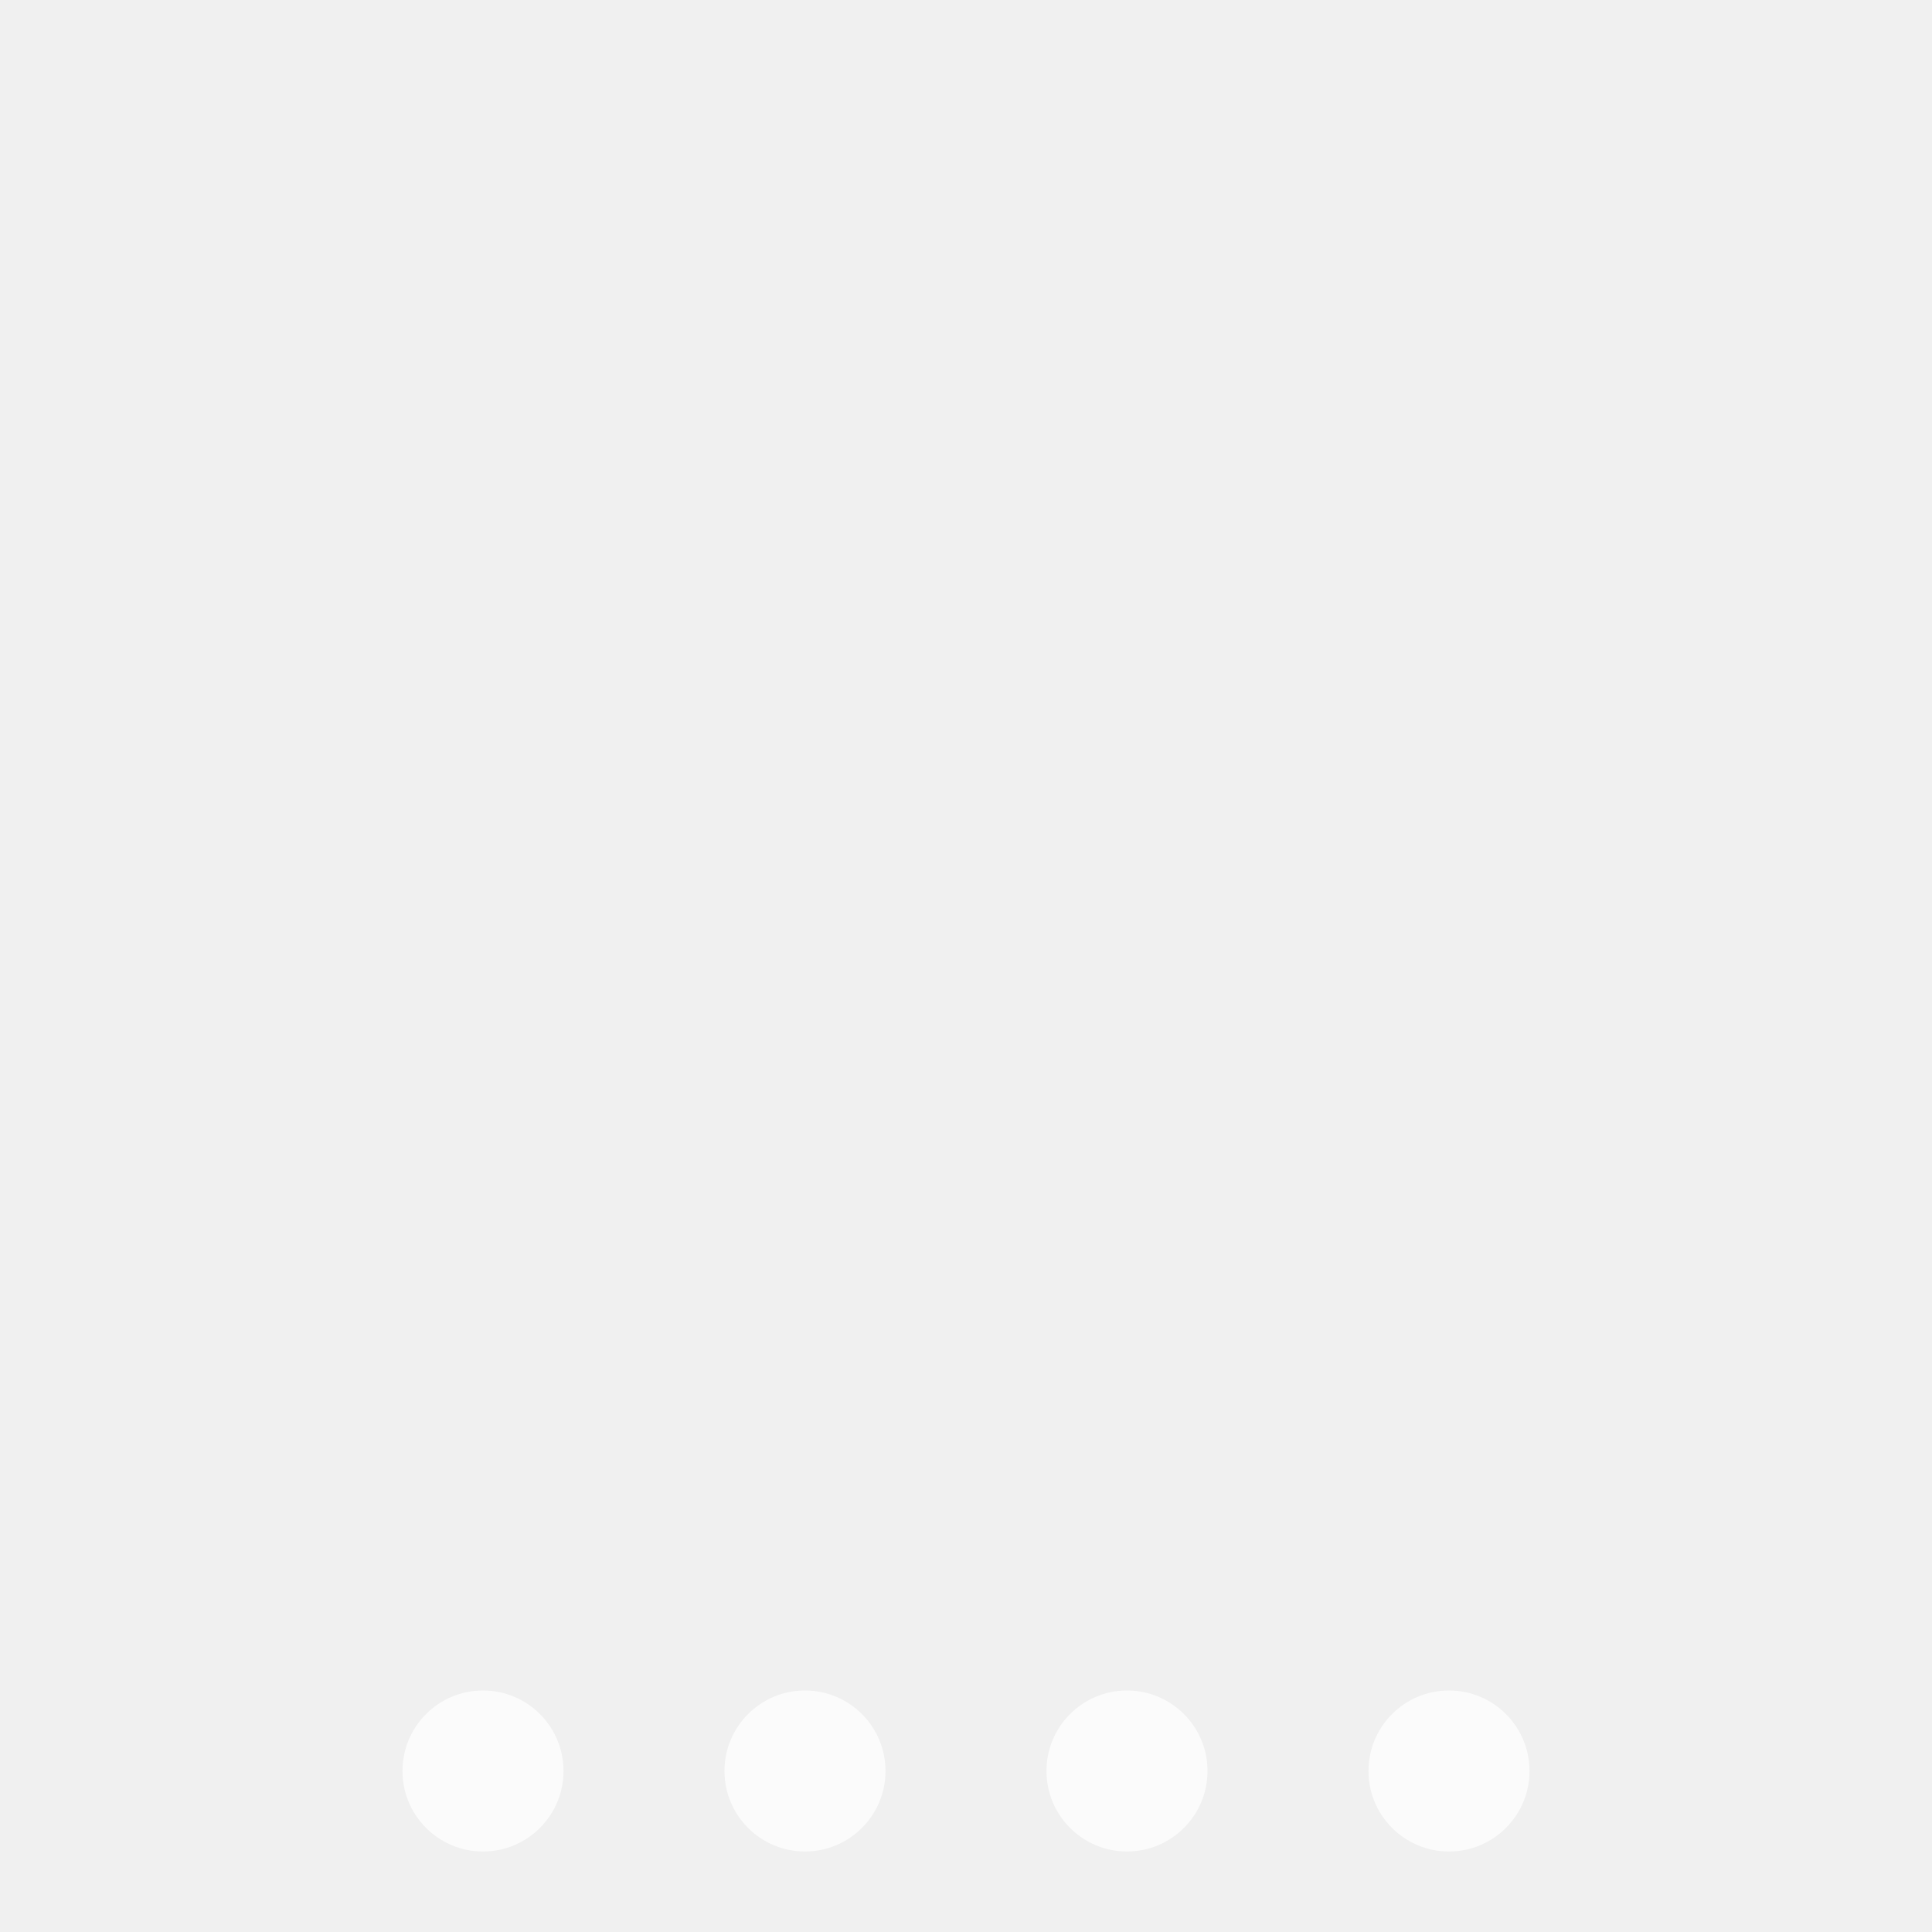
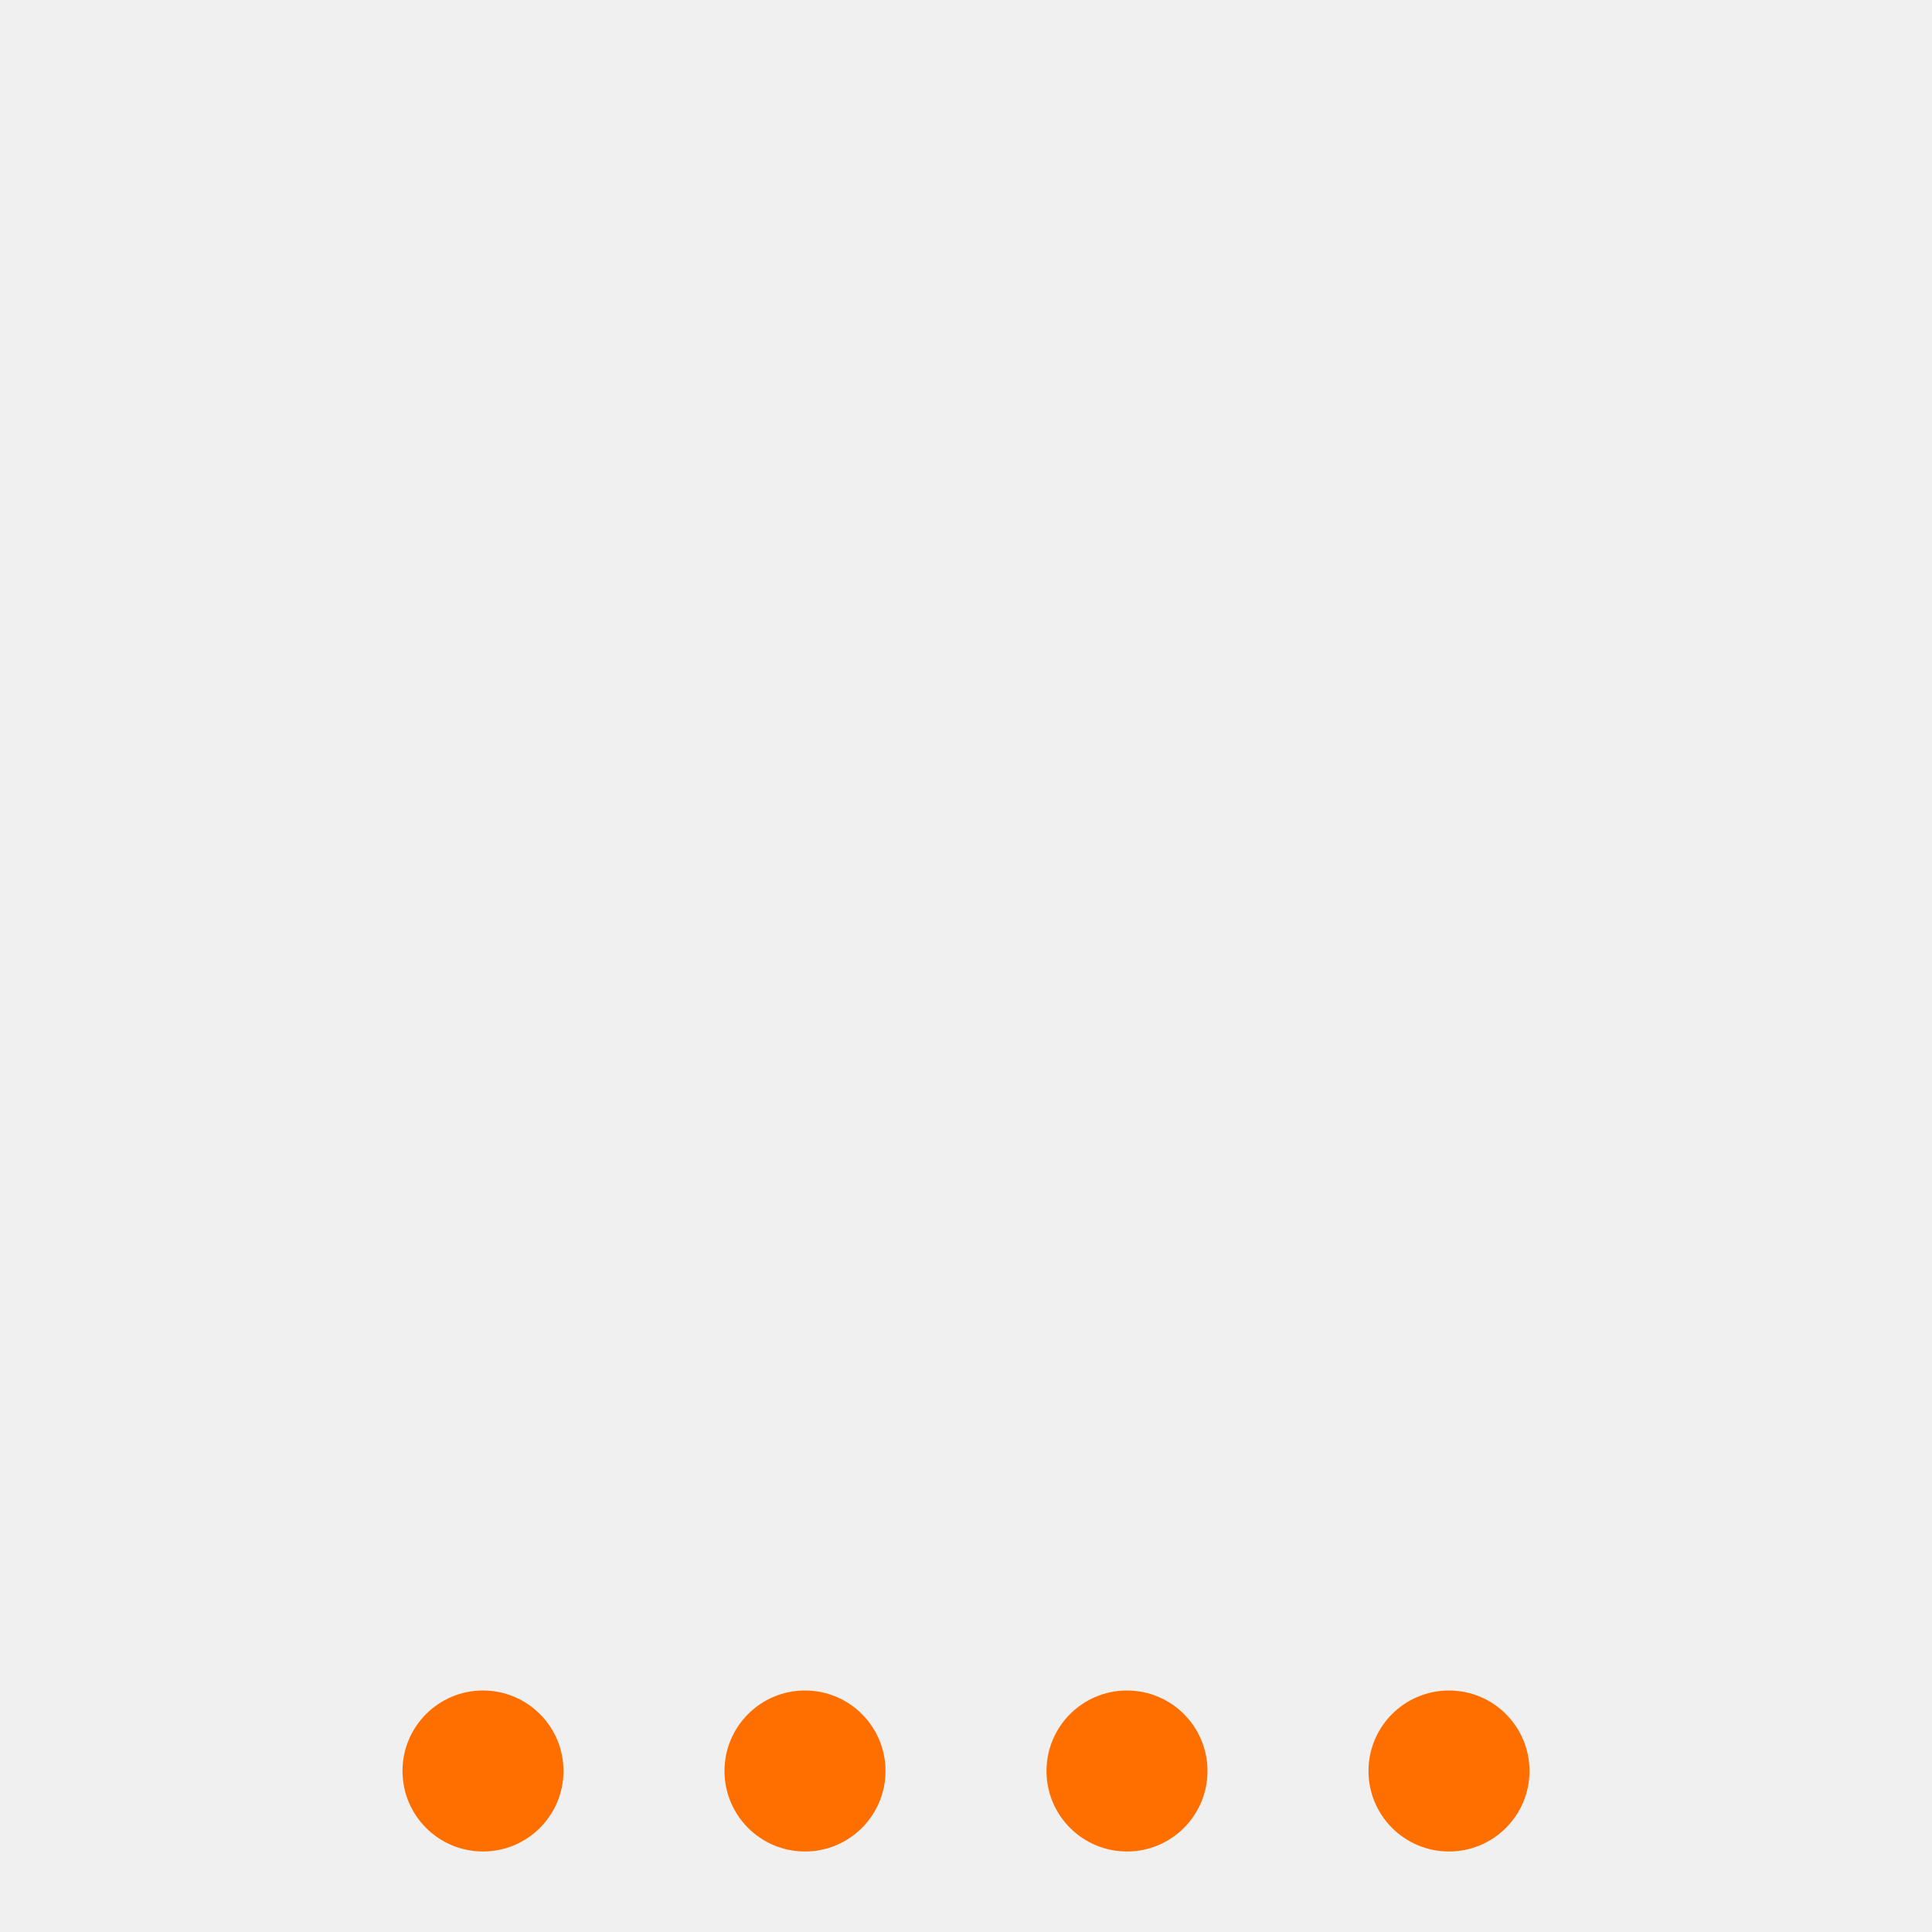
<svg xmlns="http://www.w3.org/2000/svg" xmlns:xlink="http://www.w3.org/1999/xlink" width="72" height="72" viewBox="0 0 72 72" id="svg2" version="1.1">
  <defs id="defs4" />
  <g id="layer1" transform="translate(0,-980.3622)">
    <g id="g4142" transform="matrix(0,-1,1,0,-980.3622,1052.362)">
      <rect y="980.362" x="0" height="72" width="72" id="rect4140" style="fill:none;stroke:none" />
-       <circle style="opacity:0.75;fill:#ffffff;fill-opacity:1;stroke:none" id="path4145" cx="6" cy="998.362" r="3" />
+       <circle style="opacity:1;fill:#FF6F00;fill-opacity:1;stroke:none" id="path4145" cx="6" cy="998.362" r="3" />
      <use x="0" y="0" xlink:href="#path4145" id="use4231" transform="translate(0,12)" width="100%" height="100%" />
      <use x="0" y="0" xlink:href="#path4145" id="use4261" transform="translate(0,24)" width="100%" height="100%" />
      <use x="0" y="0" xlink:href="#path4145" id="use4297" transform="translate(0,36)" width="100%" height="100%" />
    </g>
  </g>
</svg>
